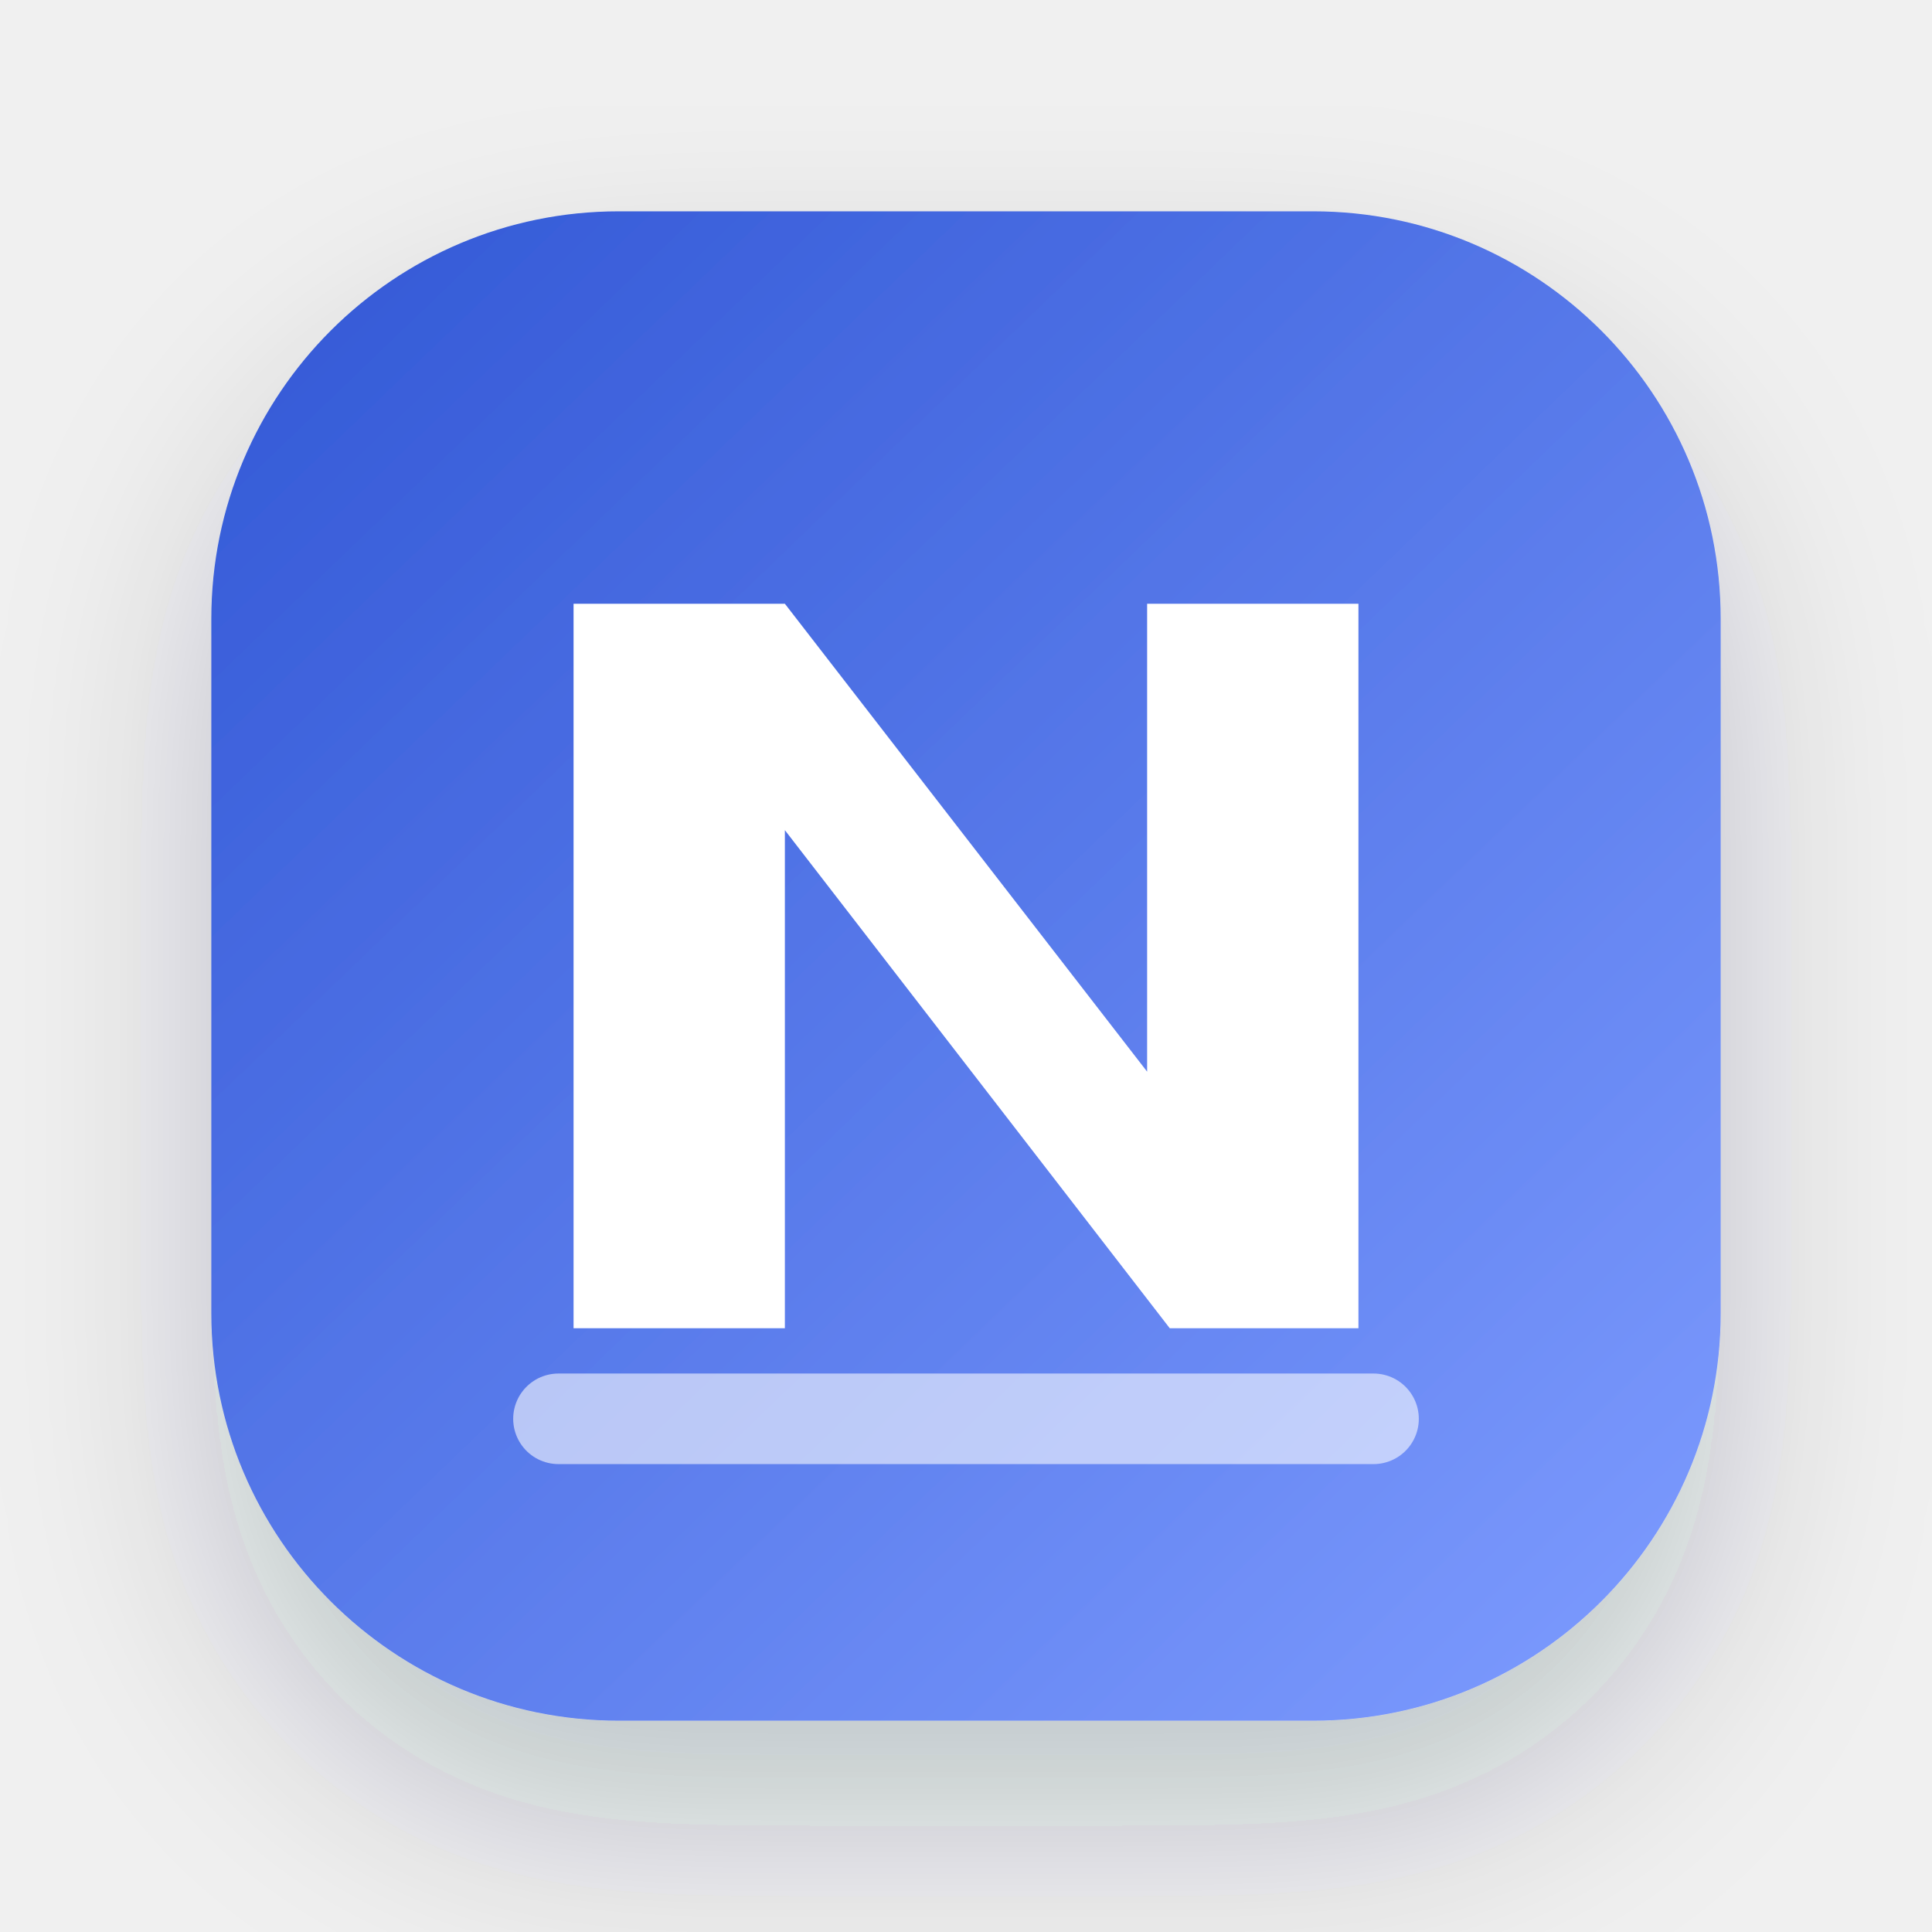
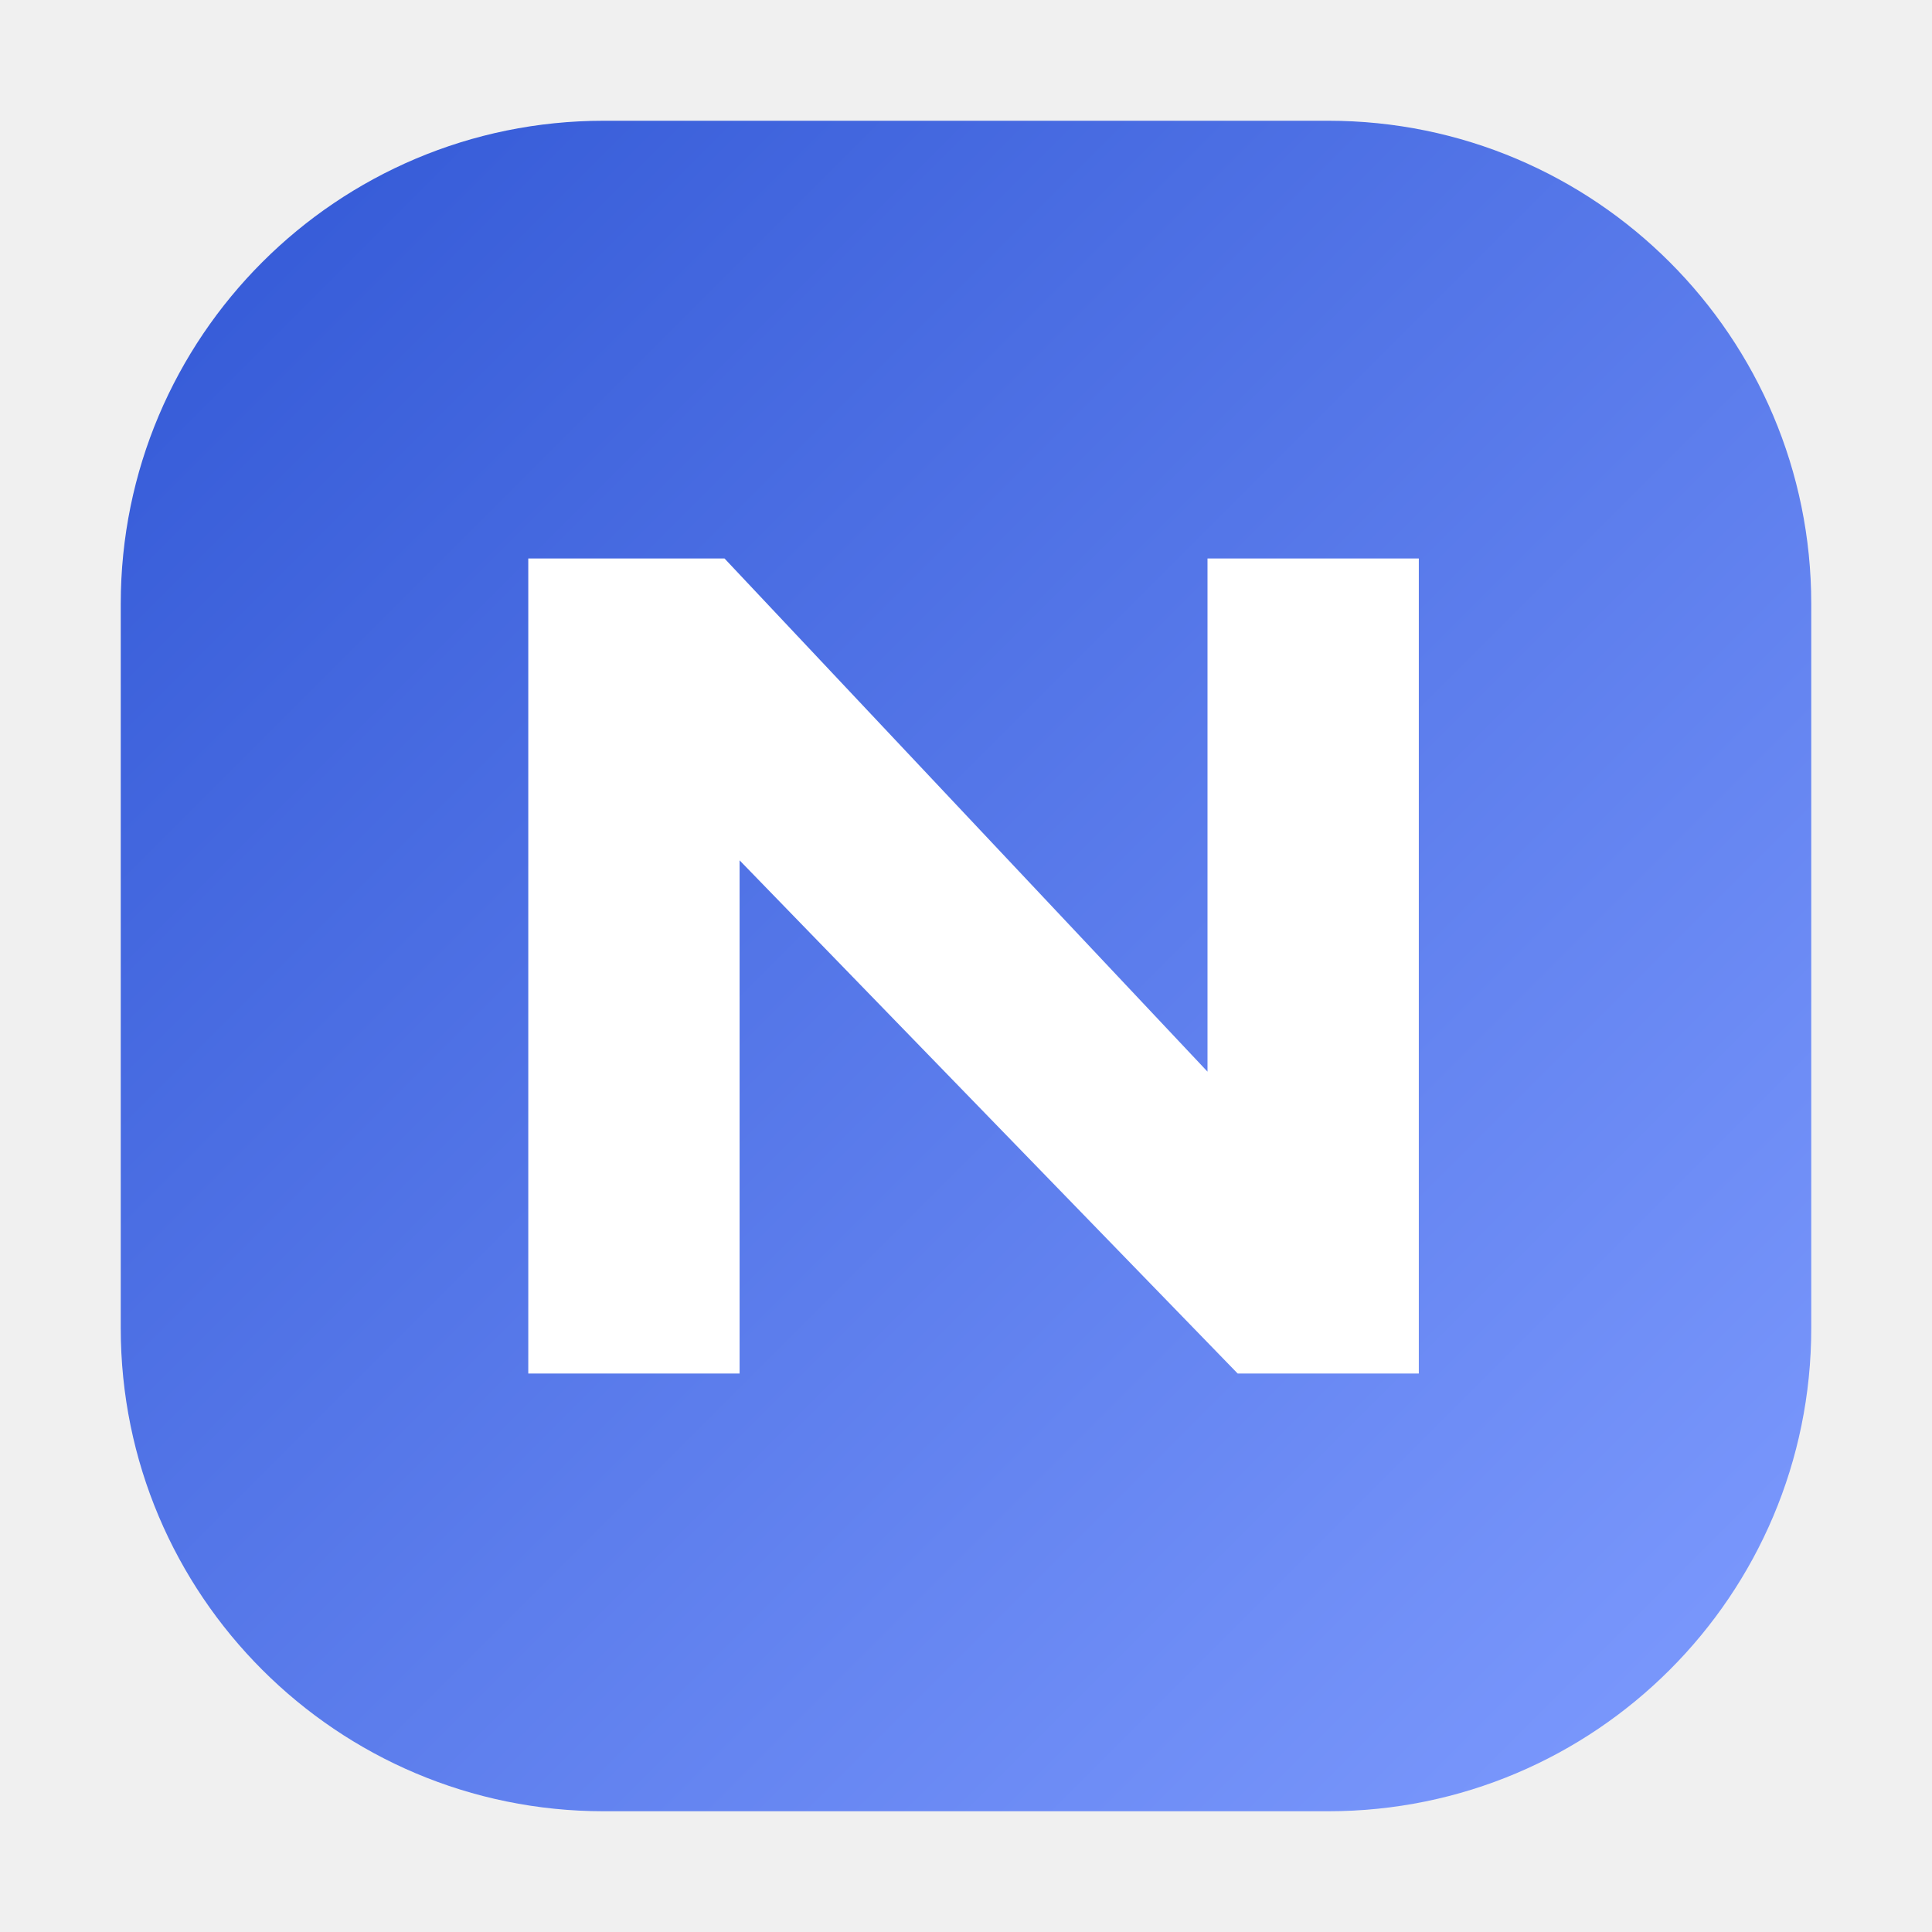
- <svg xmlns="http://www.w3.org/2000/svg" viewBox="0 0 256 256" role="img" aria-label="Nook logo">
+ <svg xmlns="http://www.w3.org/2000/svg" viewBox="0 0 128 128" role="img" aria-label="Nook">
  <defs>
-     <linearGradient id="g" x1="32" y1="28" x2="224" y2="228" gradientUnits="userSpaceOnUse">
-       <stop offset="0" stop-color="#3157d5" />
-       <stop offset="1" stop-color="#7e9cff" />
+     <linearGradient id="g" x1="0" y1="0" x2="1" y2="1">
+       <stop stop-color="#3157d5" />
+       <stop offset="1" stop-color="#7f9cff" />
    </linearGradient>
-     <filter id="s" x="-20%" y="-20%" width="140%" height="140%">
-       <feDropShadow dx="0" dy="14" stdDeviation="14" flood-color="#1b253d" flood-opacity="0.20" />
-     </filter>
  </defs>
-   <rect x="28" y="28" width="200" height="200" rx="54" fill="url(#g)" filter="url(#s)" />
-   <path d="M76 176V80h28l48 62V80h28v96h-25l-51-66v66H76z" fill="#fff" />
-   <path d="M74 188h108" stroke="#fff" stroke-width="12" stroke-linecap="round" opacity=".58" />
+   <rect x="8" y="8" width="112" height="112" rx="32" fill="url(#g)" />
+   <path d="M35 91V37h13l32 34V37h14v54H82L49 57v34z" fill="#fff" />
</svg>
